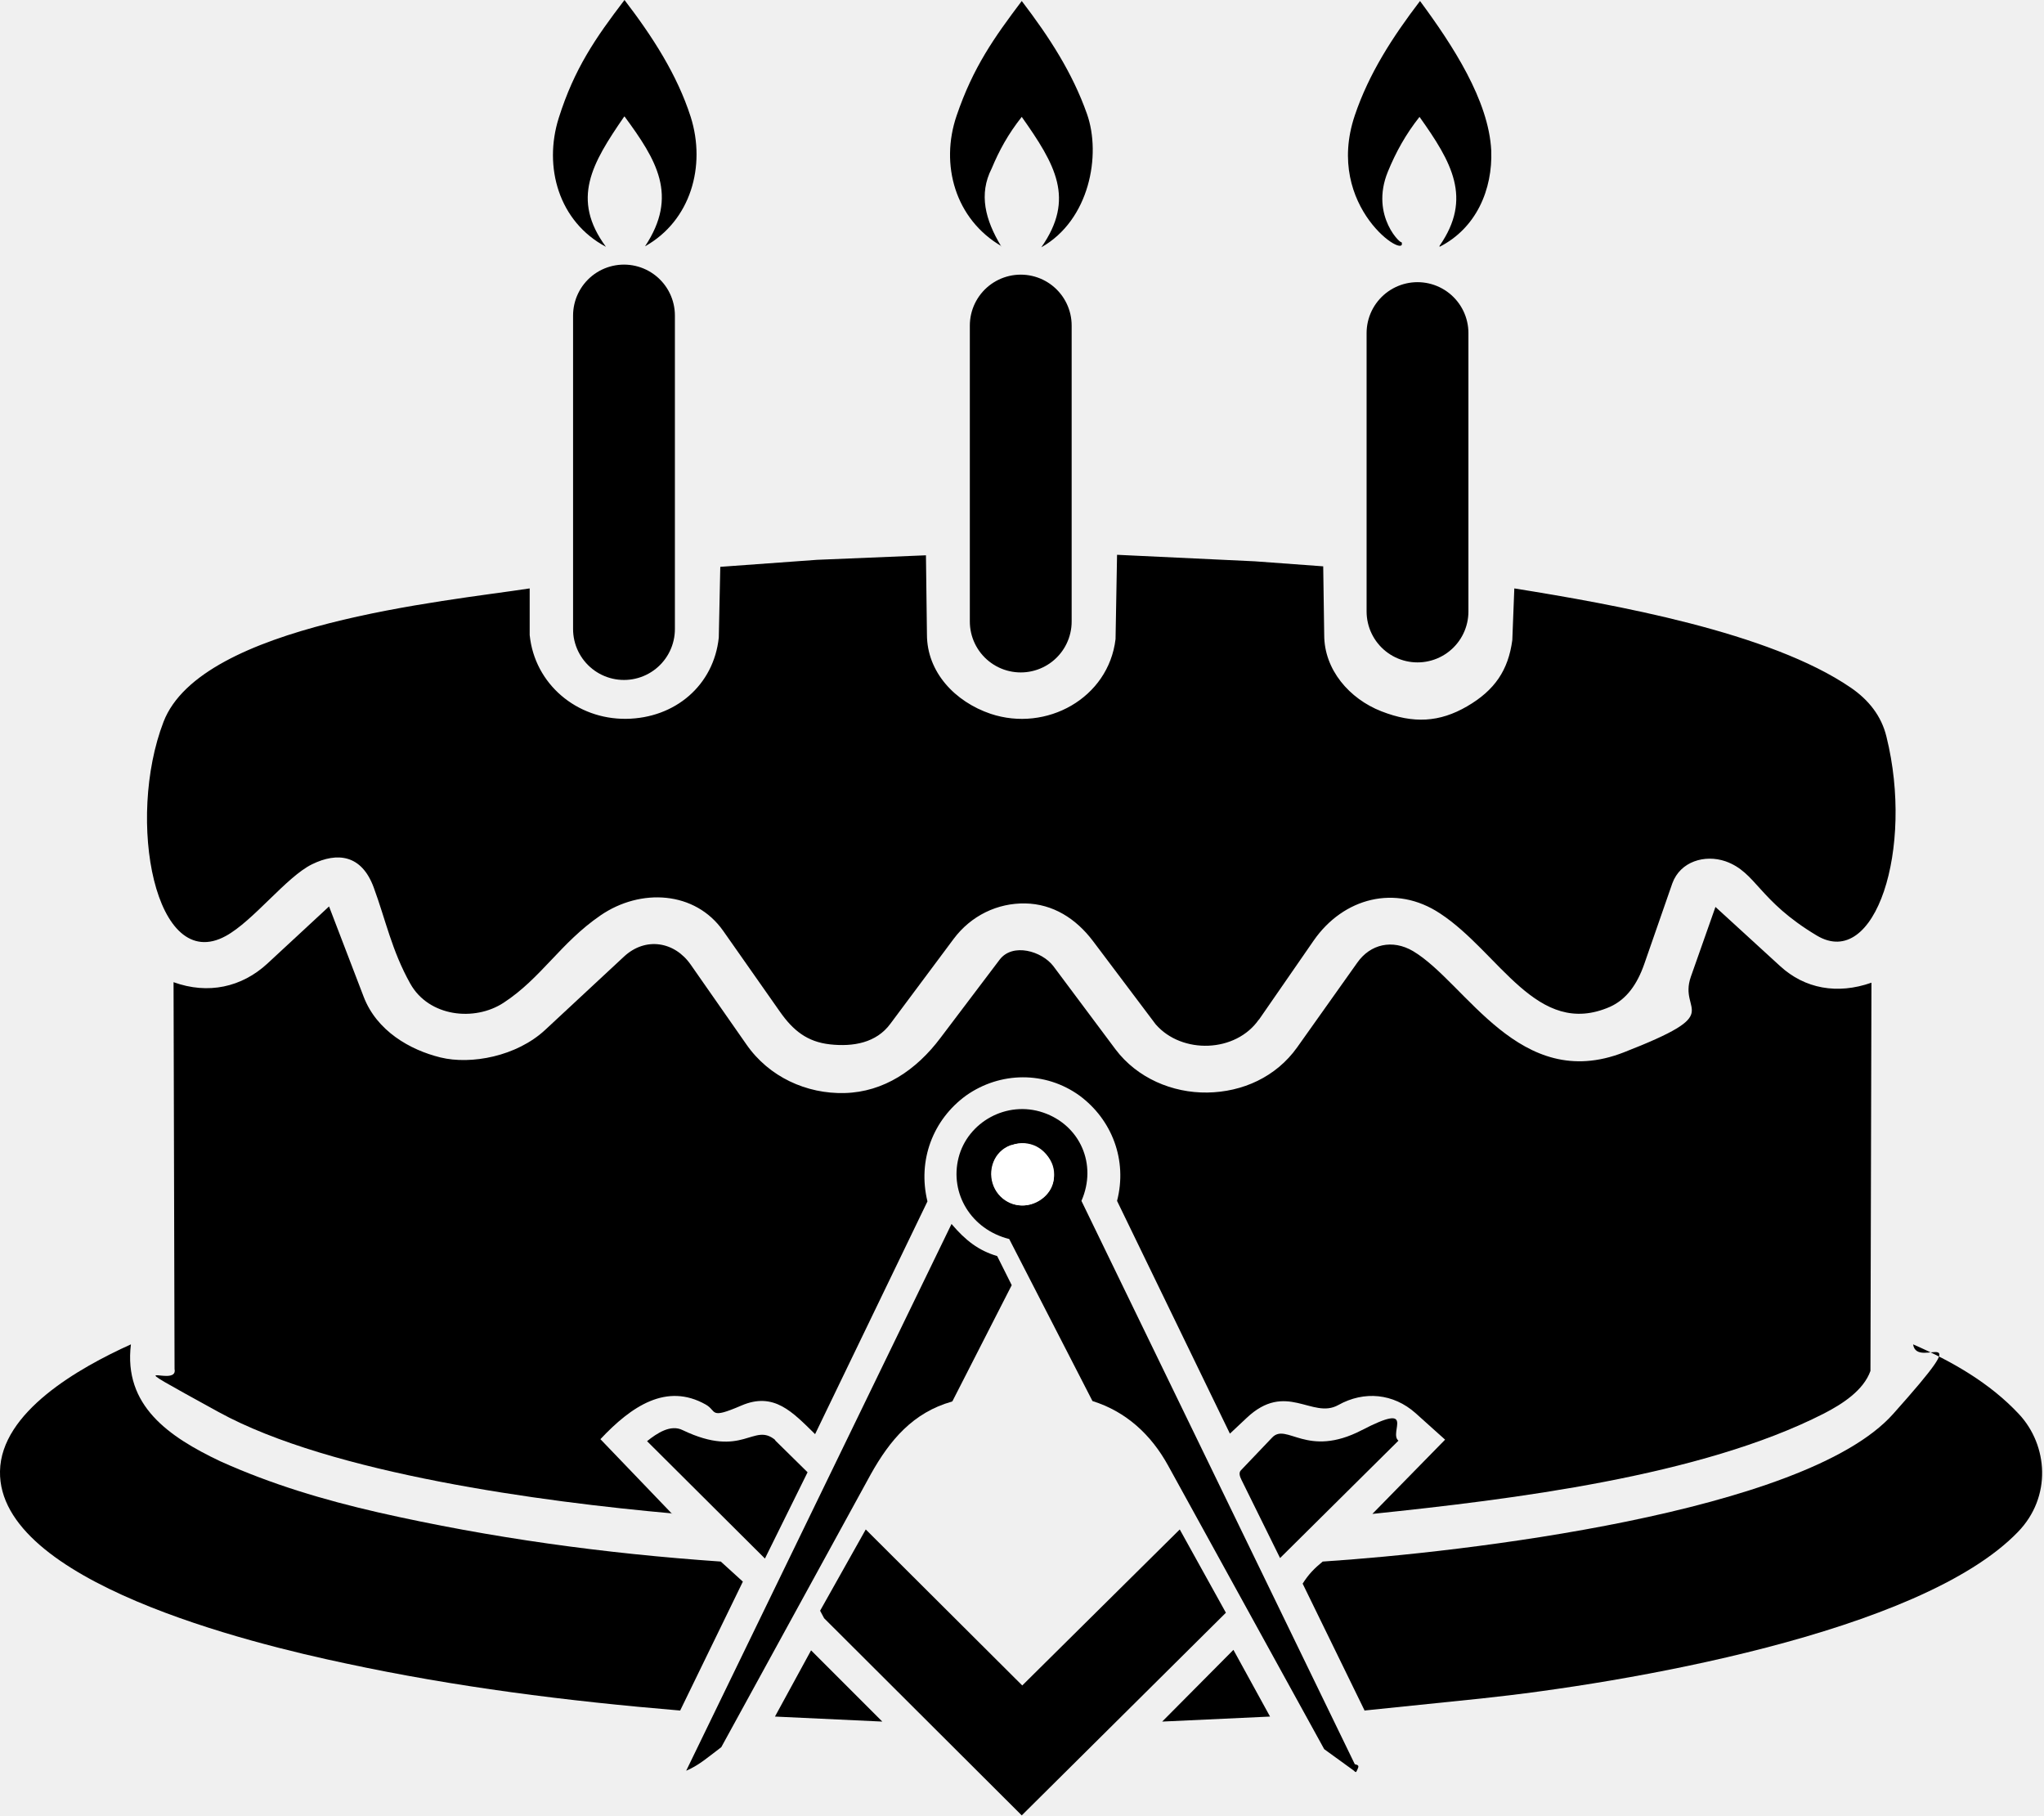
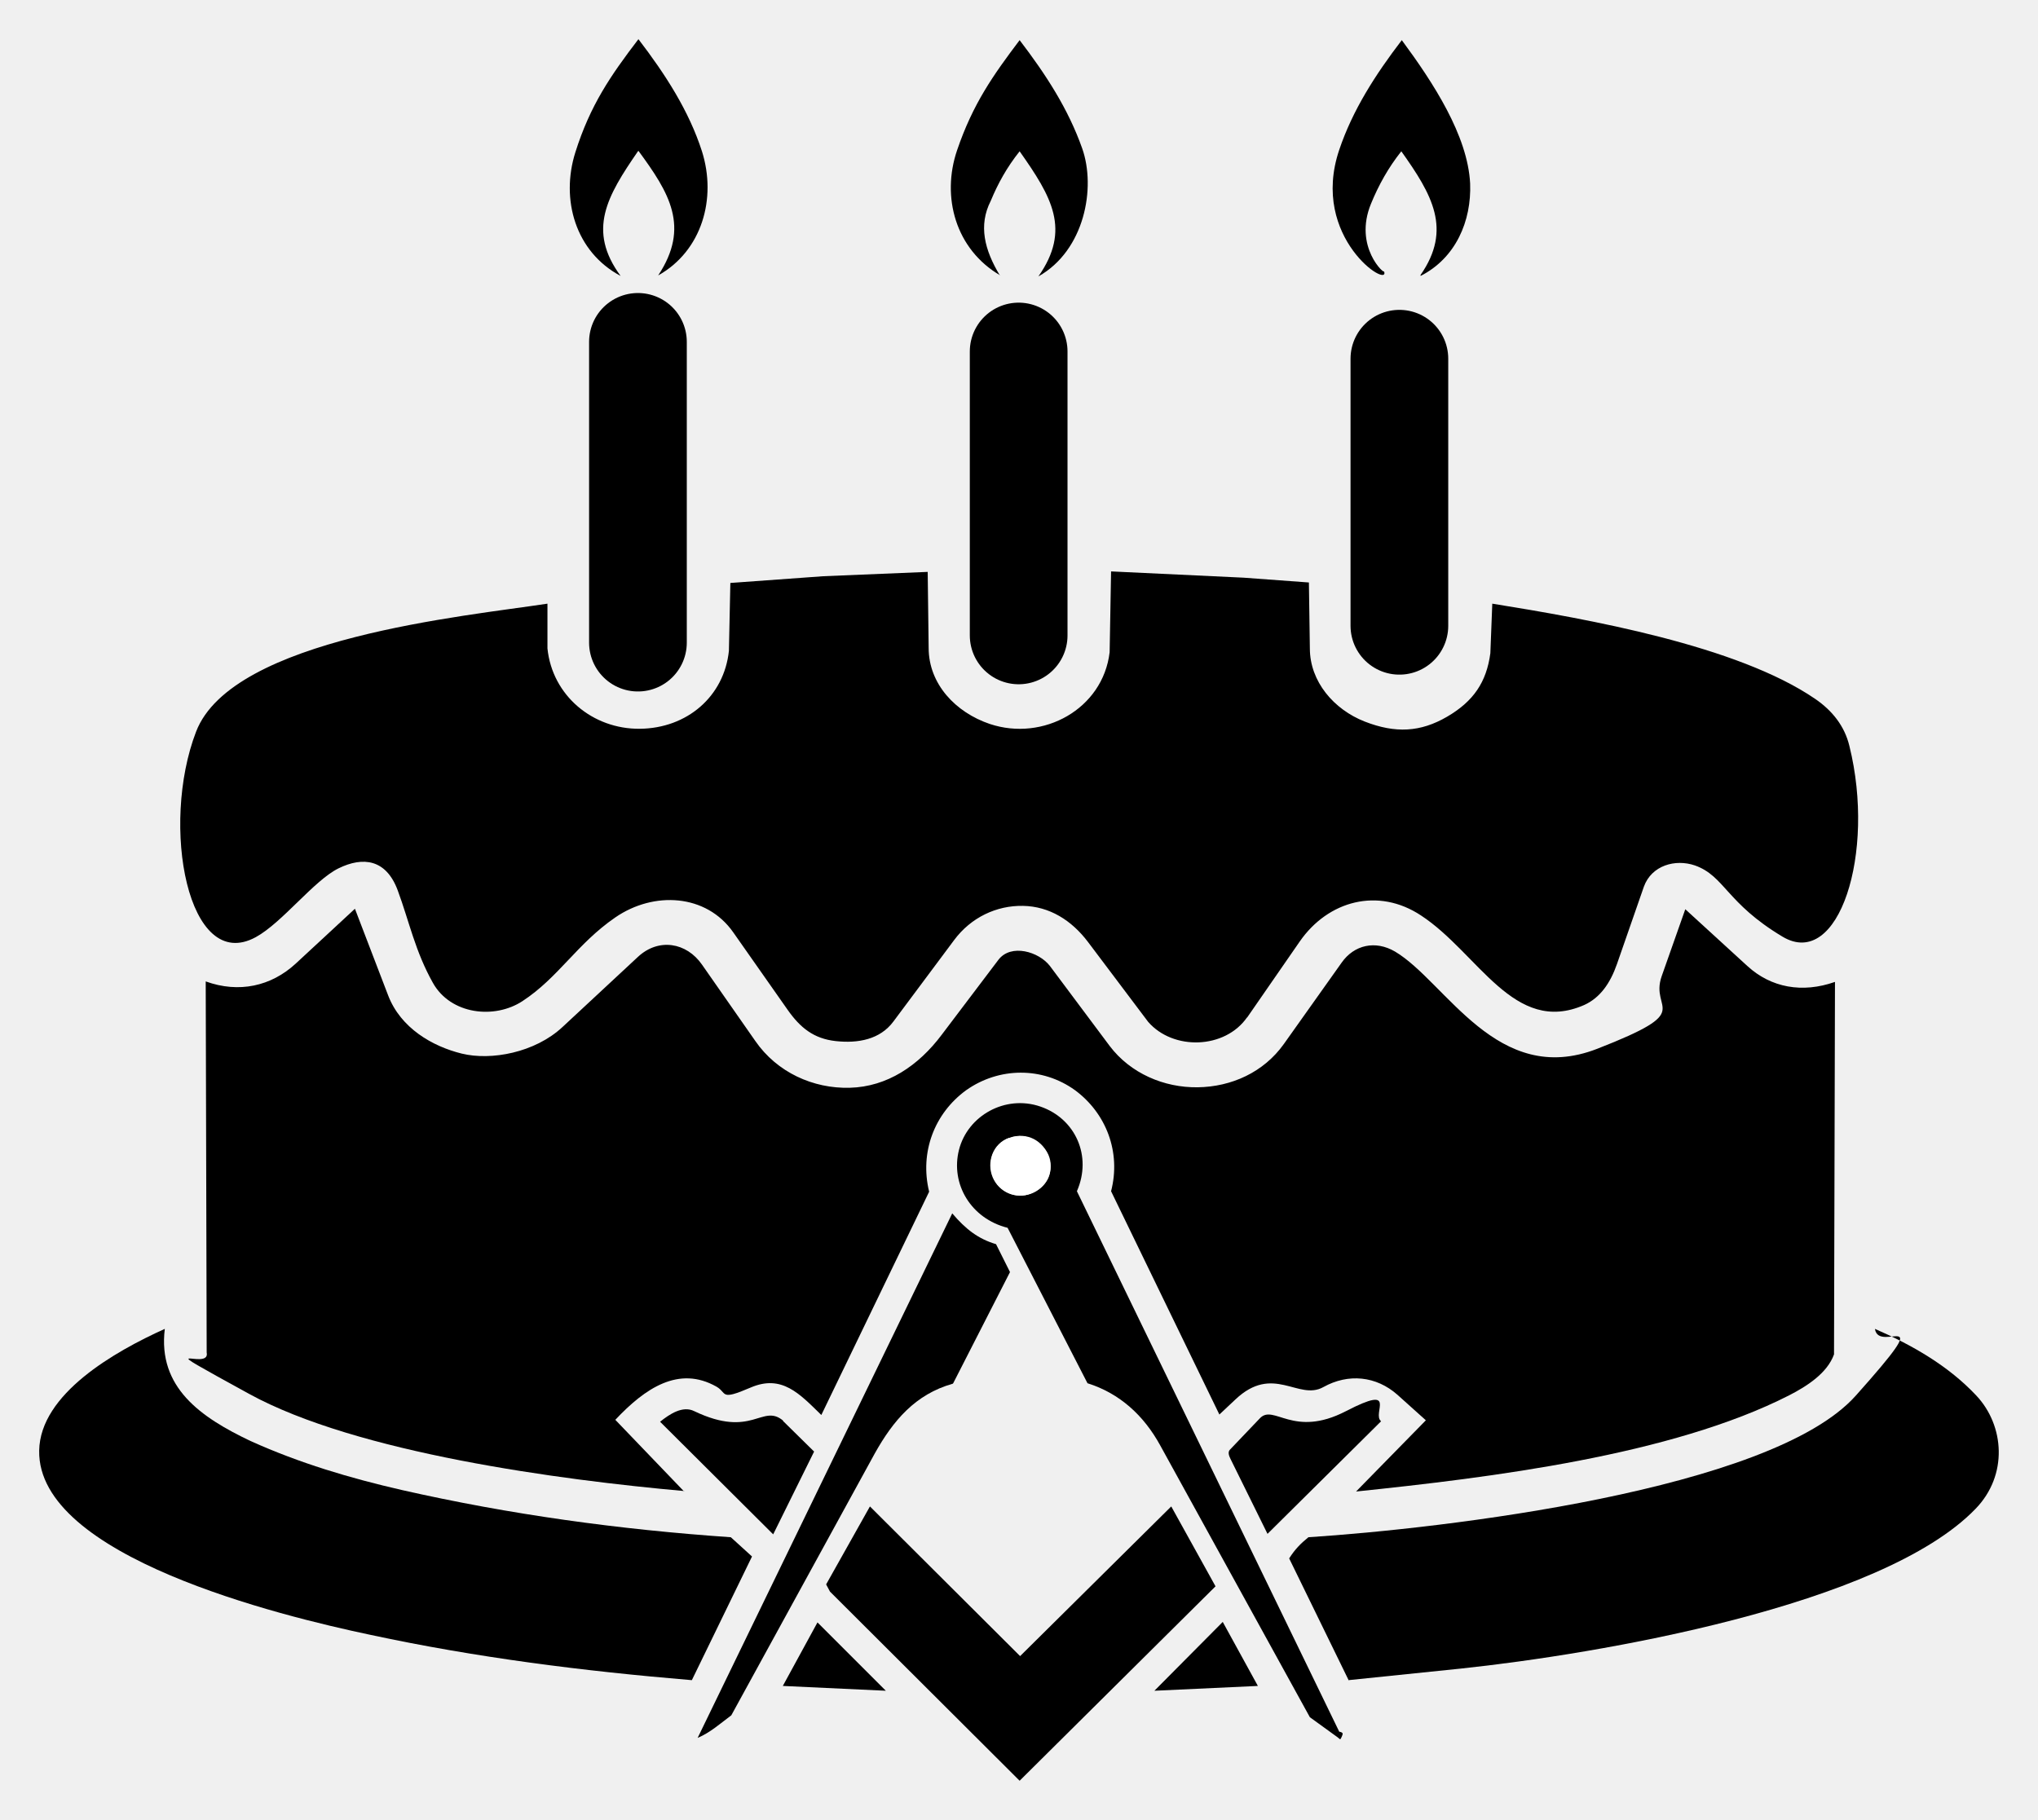
- <svg xmlns="http://www.w3.org/2000/svg" id="Camada_1" version="1.1" viewBox="0 0 407.5 361.9">
+ <svg xmlns="http://www.w3.org/2000/svg" id="Camada_1" version="1.1" viewBox="-8.14 -8.14 423.42 378.19">
  <defs>
    <style>
      .st0 {
        fill: #fff;
      }

      .st1 {
        fill: none;
        stroke: #000;
        stroke-linecap: round;
        stroke-linejoin: round;
        stroke-width: 20.3px;
      }
    </style>
  </defs>
  <g id="Objeto_generativo">
    <g>
      <path d="M134,301.7c-25.7-2.3-68-7.9-90.4-20.2s-7.9-4.4-8.8-8.6l-.2-77.1c6.9,2.5,13.6,1,18.7-3.7l12.3-11.4,6.9,18c2.6,6.8,9.2,10.6,15.3,12.1s15.2-.2,20.9-5.5l15.7-14.6c4.3-4,10.1-3,13.3,1.6l11.1,15.9c4.5,6.5,12,9.9,19.6,9.7,7.8-.2,14.3-4.6,19.1-11l11.8-15.6c2.6-3.4,8.4-1.7,10.7,1.3l12.4,16.6c4.3,5.7,11.3,8.7,18.3,8.6s13.7-3.1,17.9-9l12-16.9c2.6-3.7,7-4.7,11.1-2.3,10.6,6.3,21.2,28.3,42,20.2s10.8-7.7,13.4-15.1l4.9-13.9,12.9,11.8c4.9,4.5,11.4,5.7,18.2,3.3l-.2,77.4c-1.4,3.9-5.6,6.6-9.3,8.5-24.5,12.5-62.1,17.1-90,20l14.5-14.8-5.9-5.3c-4.4-3.9-10.2-4.5-15.4-1.6s-10.4-4.9-18.3,2.6l-3.3,3.1-22.5-46.4c2.1-8.1-1-16.2-7.5-21-6.8-4.9-15.8-4.8-22.6,0-6.6,4.8-9.7,12.9-7.7,21.1l-22.4,46.4c-4.5-4.4-8.2-8.5-14.7-5.7s-4.8,1.1-7.1-.2c-7.8-4.4-14.8.3-21,6.9l14.3,14.9Z" />
      <path d="M251,203.2c-4.6,6.7-15.4,7-20.6,1l-12.5-16.6c-3.4-4.5-8-7.4-13.5-7.5s-10.8,2.4-14.3,7.1l-12.6,16.9c-2.8,3.8-7.4,4.6-12,4.1s-7.4-2.8-10-6.5l-11.3-16.1c-5.6-8-16.5-8.6-24.5-3.1s-11.8,12.5-19.3,17.4c-5.8,3.8-14.9,2.8-18.6-3.8s-4.9-12.7-7.3-19.2-7.2-7.1-12.3-4.6-11.7,11.3-17.2,14.3c-14.1,7.7-19.9-23.2-12.4-42.7s56.1-24,73-26.6v9.3c1,9.8,9.4,16.8,19.2,16.7s17.5-6.7,18.5-16.2l.3-14.1,19.3-1.4,21.7-.9.2,15.8c0,7.5,5.6,13.4,12.7,15.8,11.1,3.7,23.5-3.1,24.9-14.9l.3-16.8,27.5,1.3,13.6,1,.2,13.7c0,6.9,5,12.7,11.4,15.2s11.6,2.2,17.1-1,8.2-7.2,9-13.2l.4-10.3c19.9,3.2,50.9,8.7,67.1,19.8,3.5,2.4,6.1,5.6,7.1,9.8,5.5,22.2-2.2,46.6-13.9,39.6s-12-12.6-18.2-14.8c-4.1-1.4-9,0-10.6,4.4l-5.6,16.1c-1.4,4-3.5,7-6.8,8.5-14.6,6.4-22-10.8-33.9-18.6-8.9-5.9-19.3-3.1-25.2,5.4l-11,15.9Z" />
      <path d="M135.6,341c-22.7-1.9-44.8-4.7-66.7-9.4C49.9,327.6-.4,315.3,0,293.3c.2-11.8,15.7-20.6,26.1-25.3-1.5,12.2,7.5,18.4,17.8,23.3,10.2,4.6,20.6,7.7,31.5,10.2,22.5,5.1,45.1,8.2,68.3,9.8l4.4,4-12.5,25.7Z" />
      <path d="M272.1,341.1l-12.4-25.4c1.2-1.9,2.4-3.1,4-4.4,27.7-1.8,96.1-9.7,113.7-29.4s4.8-8.5,4-13.9c7.8,3.4,15.3,7.7,21.1,13.9s6.6,16.5-.2,23.5c-19.5,20.2-78.6,30.2-107,33.2l-23.3,2.4Z" />
      <polygon points="244.4 321.5 203.7 361.9 164.3 322.6 163.5 321.1 172.6 304.9 203.8 336 235.2 304.9 244.4 321.5" />
      <path d="M264,348.7l-31.1-56.5c-3.4-6.2-8.4-10.8-15.1-12.9l-16.6-32.3c-7.6-1.9-11.9-9.1-10.1-16.2s9.6-11.5,16.9-9,10.8,10.3,7.6,17.6l54.5,112.3c.9.2.8.4.5,1.1s-.3.5-.8.1l-5.8-4.2ZM201.6,228.3c-3.5,1.3-4.7,5.1-3.4,8.2s4.7,4.6,7.9,3.4,4.7-4.6,3.8-7.5-4.6-5.4-8.2-4.1Z" />
      <path d="M189.8,279.4c-7.8,2.2-12.4,7.7-16.2,14.5l-29.8,54.4c-2.4,1.8-4.4,3.6-7,4.7l52.9-109c2.8,3.3,5.4,5.3,9.1,6.4l2.9,5.8-11.8,23.1Z" />
      <path d="M124.4,23.3c-6.4,9.3-10.6,16.4-3.6,25.9-9.4-5-12.5-15.9-9.4-25.7S118.7,7.6,124.5,0c5.6,7.3,10.5,14.9,13.2,23.3,3.1,9.8,0,20.7-9.1,25.8,6.7-10.1,2.3-17.2-4.1-25.9Z" />
      <path d="M287,49c6.6-9.5,2.4-16.7-4-25.7-2.7,3.4-4.7,7-6.3,10.9-3.7,9,3,14.9,2.7,14,1.5,3.9-15.5-6.8-9.3-25.2,2.8-8.3,7.5-15.6,13-22.8,6.5,8.8,13.7,19.8,14.2,29.8.3,7.8-3,15.5-10.3,19.2Z" />
      <path d="M199.7,49.1c-9.3-5.4-12.3-16.3-9-26s7.5-15.6,13-22.9c5.5,7.2,10.1,14.3,13,22.5s.5,21.2-9.1,26.6c6.8-9.7,2.8-16.5-3.9-26-2.7,3.4-4.5,6.7-6,10.3-2.6,5.1-1.3,10.2,1.9,15.5Z" />
      <path d="M154.5,287.1l6.5,6.4-8.5,17.2-23.5-23.4c2-1.6,4.7-3.4,7.1-2.2,12.1,5.8,14.1-1.7,18.5,2Z" />
      <path d="M247.5,295c-.3-.6-.6-1.4-.1-1.9l6.2-6.5c2.9-3.1,6.9,4.2,17.9-1.5s5.3.5,7.3,2.1l-23.6,23.4-7.7-15.6Z" />
      <polygon points="253.2 342.2 231.7 343.2 245.9 328.9 253.2 342.2" />
      <polygon points="175.9 343.2 154.5 342.2 161.7 329 175.9 343.2" />
      <path class="st0" d="M201.6,228.3c3.6-1.3,7.1.6,8.2,4.1s-.7,6.3-3.8,7.5-6.6-.3-7.9-3.4,0-7,3.4-8.2Z" />
    </g>
    <g>
      <line class="st1" x1="124.4" y1="125.4" x2="124.4" y2="62.9" />
      <line class="st1" x1="203.5" y1="64.9" x2="203.5" y2="123.9" />
      <line class="st1" x1="282.6" y1="66.4" x2="282.6" y2="121.9" />
    </g>
  </g>
</svg>
